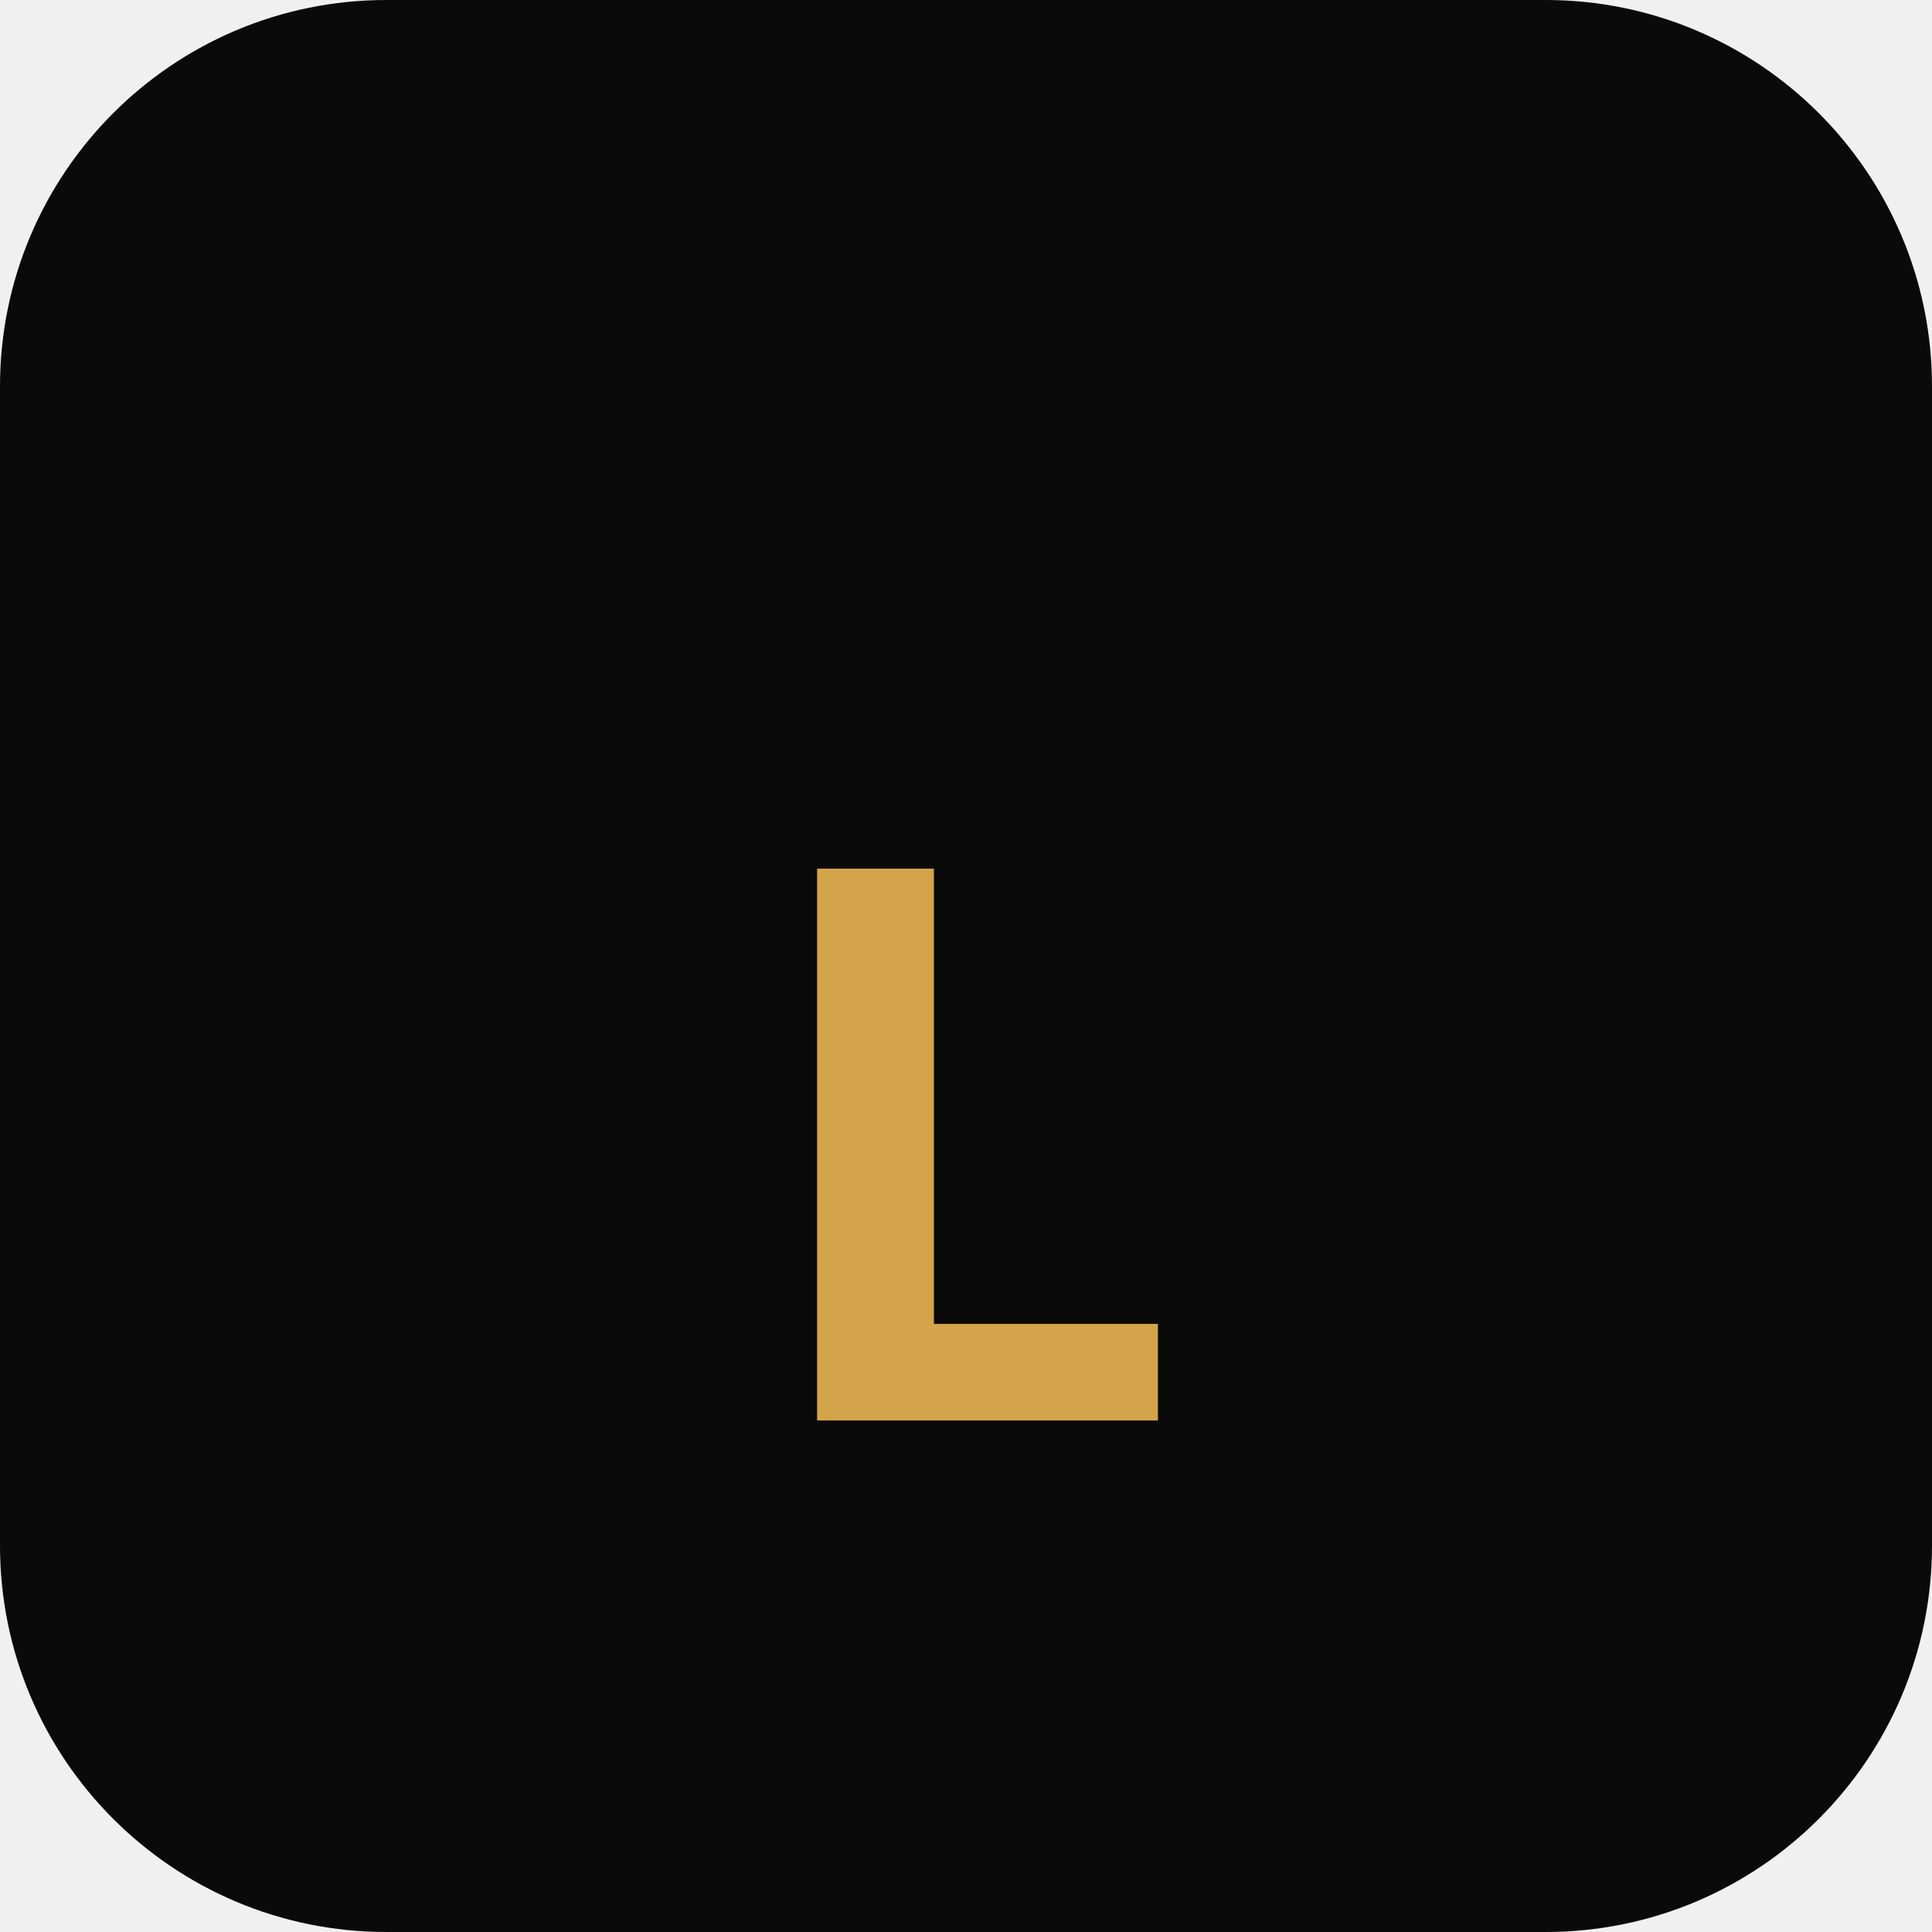
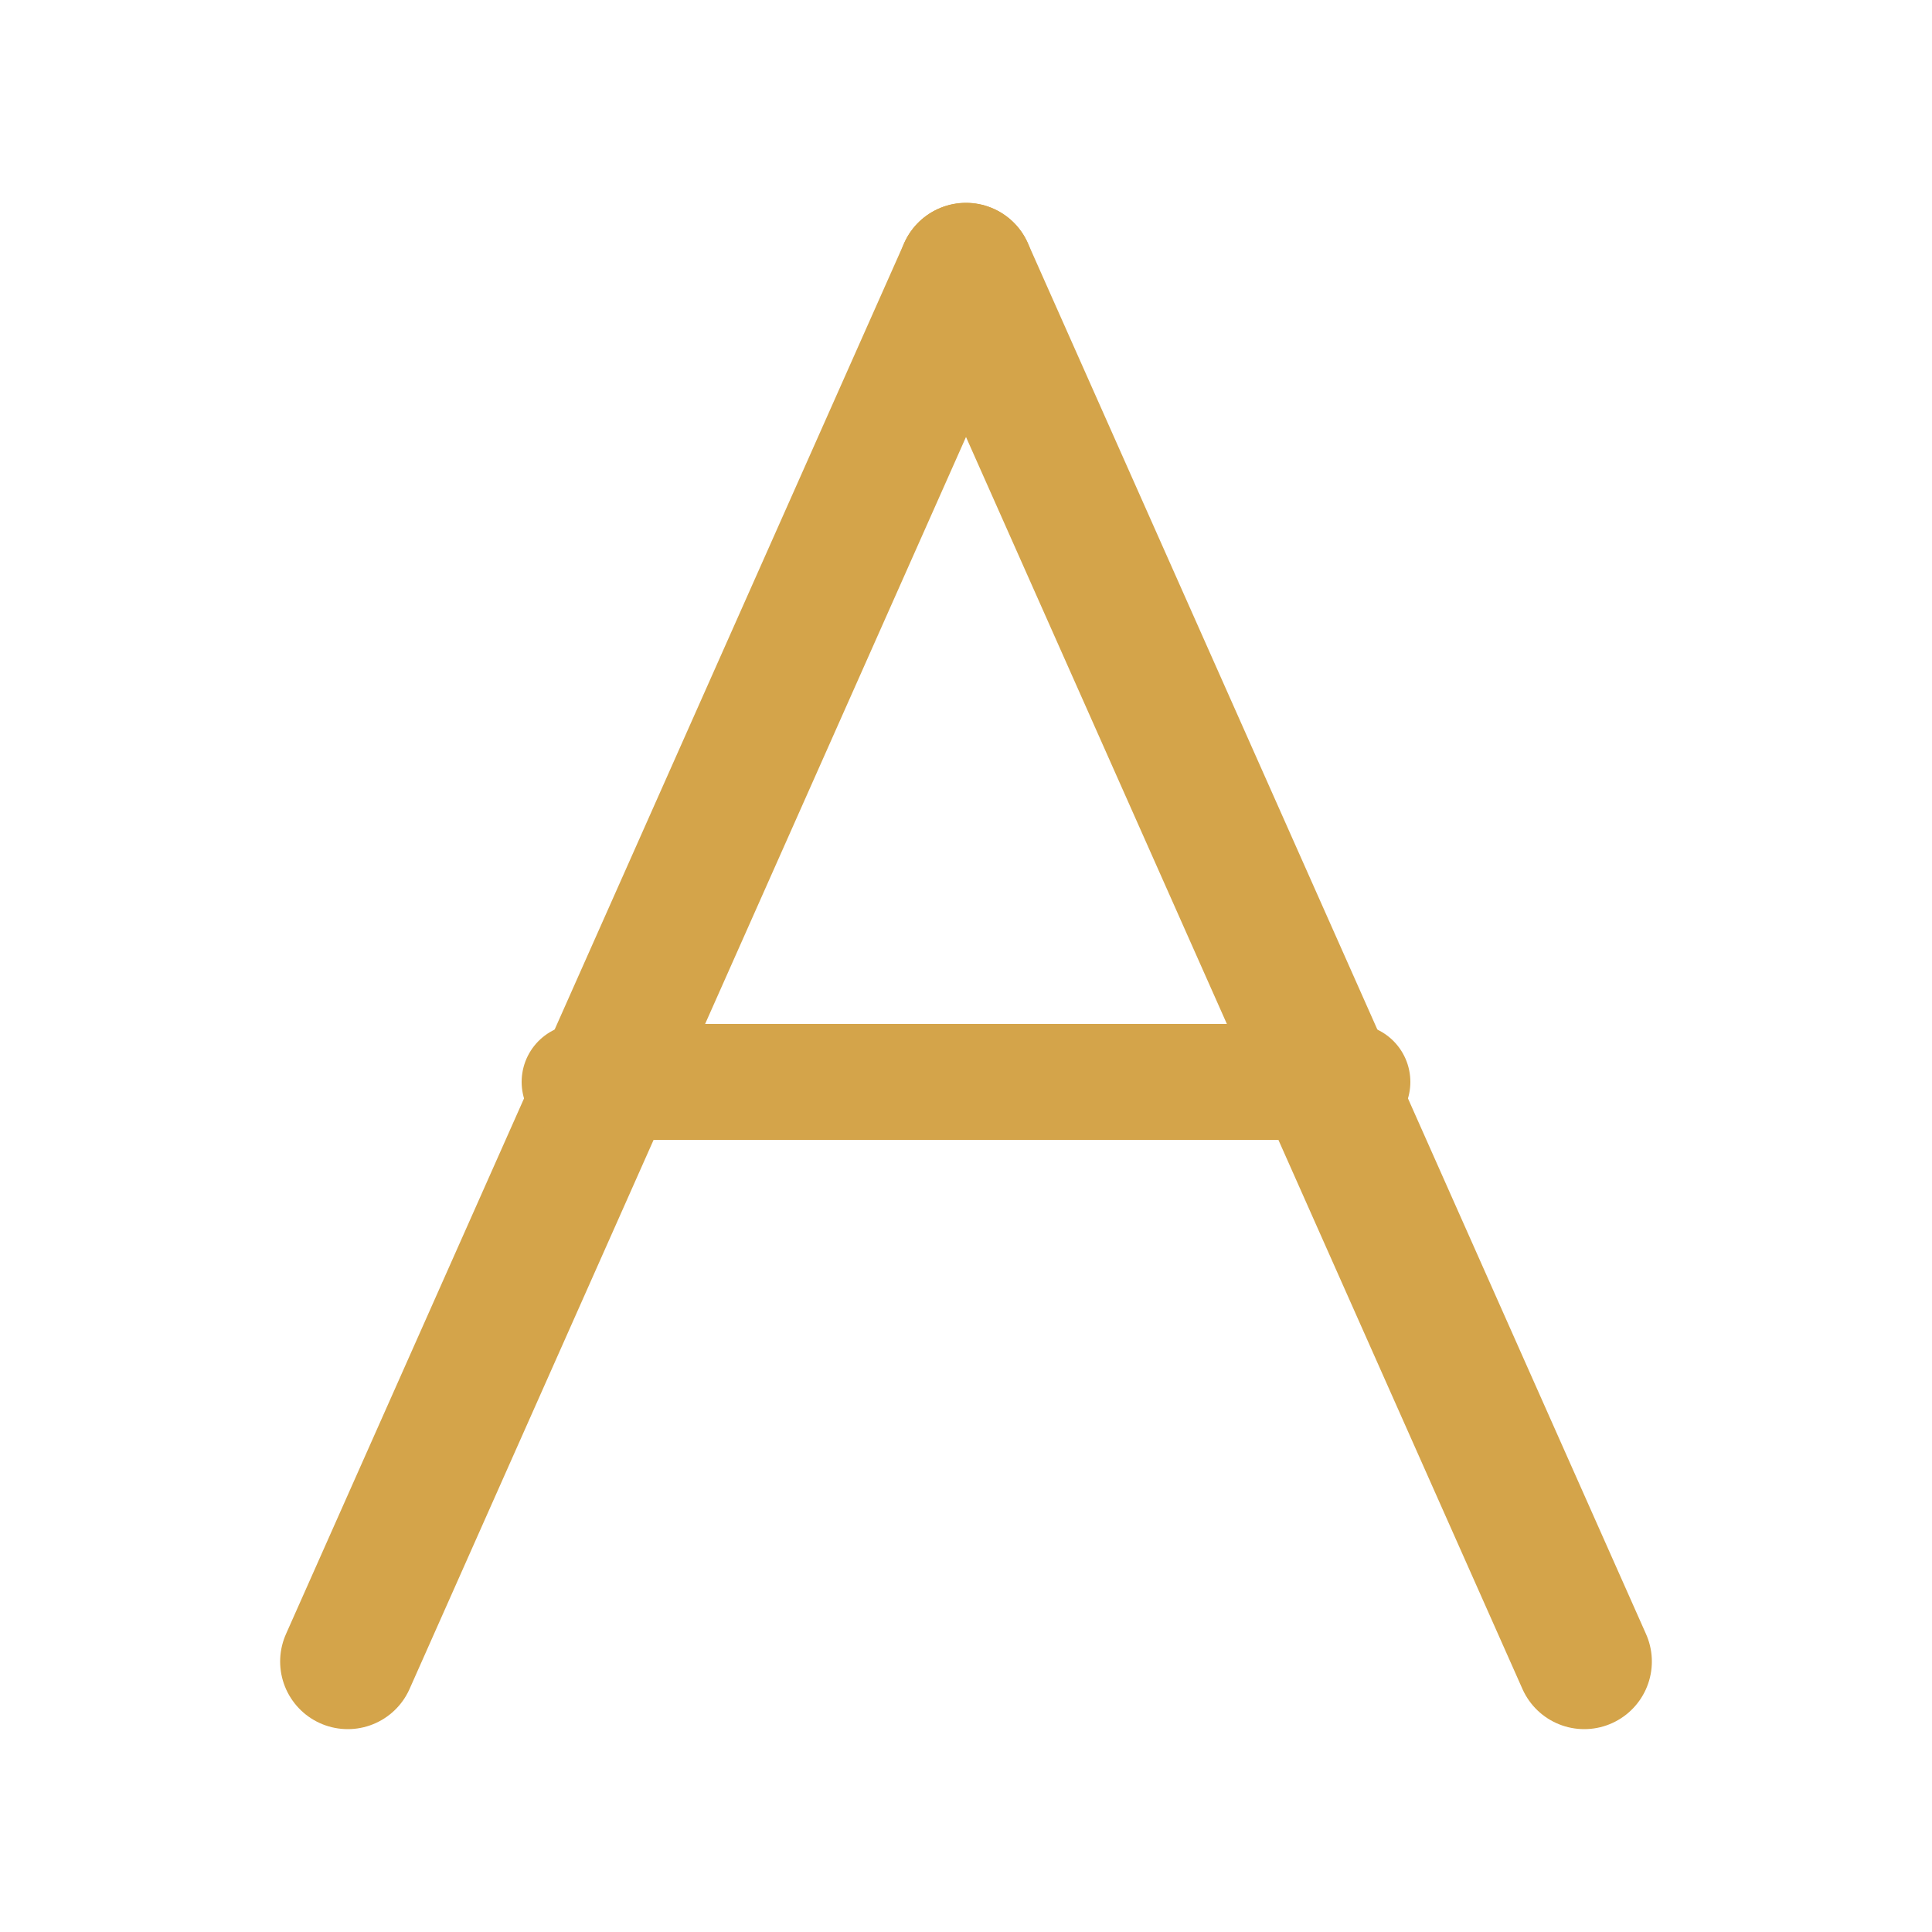
<svg xmlns="http://www.w3.org/2000/svg" viewBox="0 0 100 100">
-   <rect width="100" height="100" rx="20" fill="#0a0a0a" />
-   <text x="50" y="58" text-anchor="middle" dominant-baseline="central" fill="#d4a44a" font-family="system-ui" font-weight="700" font-size="40">L</text>
+   <rect width="100" height="100" fill="#ffffff" />
+   <line x1="50" y1="14" x2="18" y2="86" stroke="#d4a44a" stroke-width="7" stroke-linecap="round" />
+   <line x1="50" y1="14" x2="82" y2="86" stroke="#d4a44a" stroke-width="7" stroke-linecap="round" />
+   <line x1="30" y1="56" x2="70" y2="56" stroke="#d4a44a" stroke-width="6" stroke-linecap="round" />
</svg>
